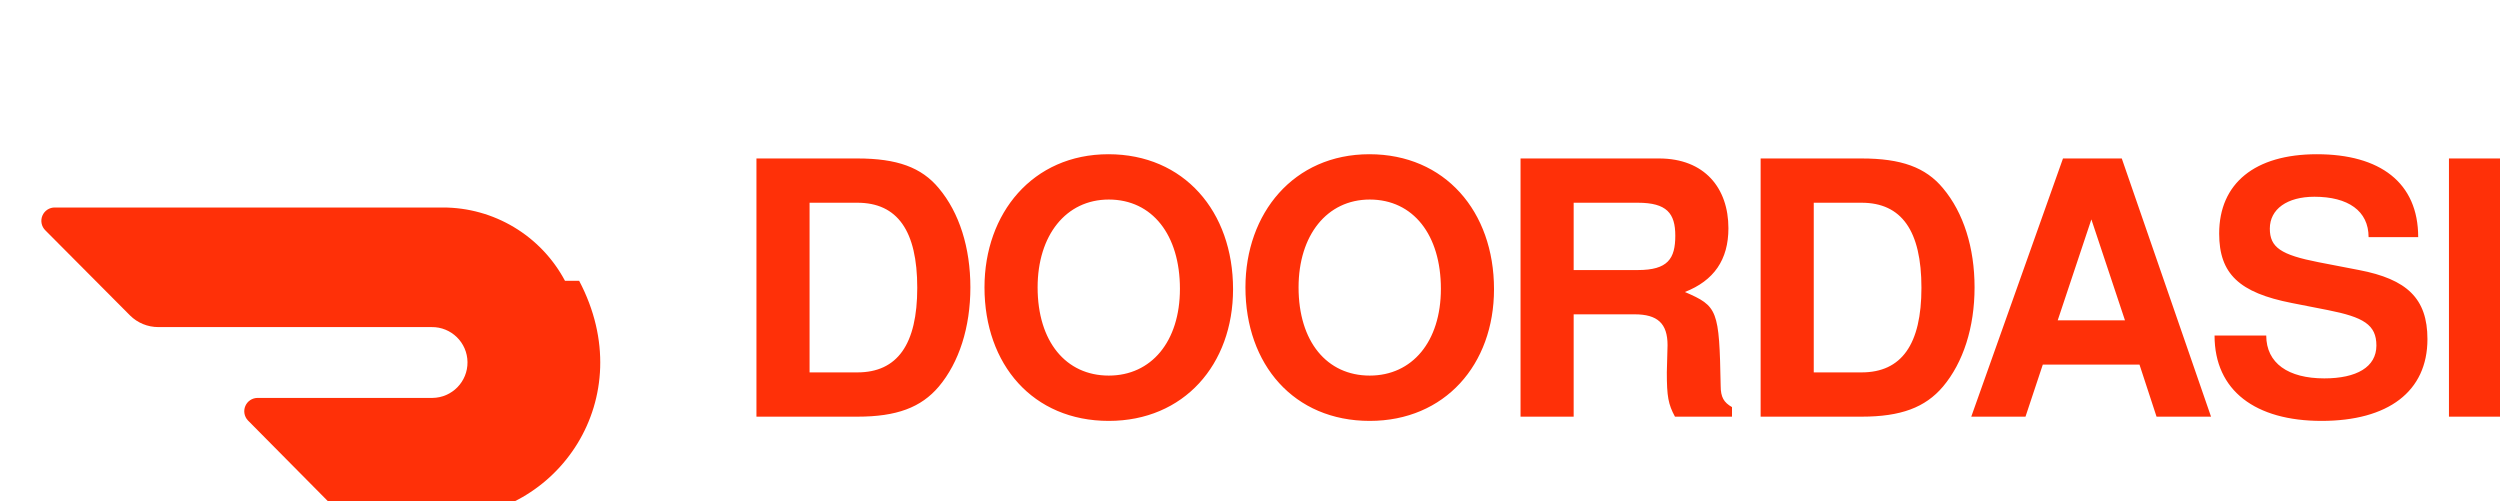
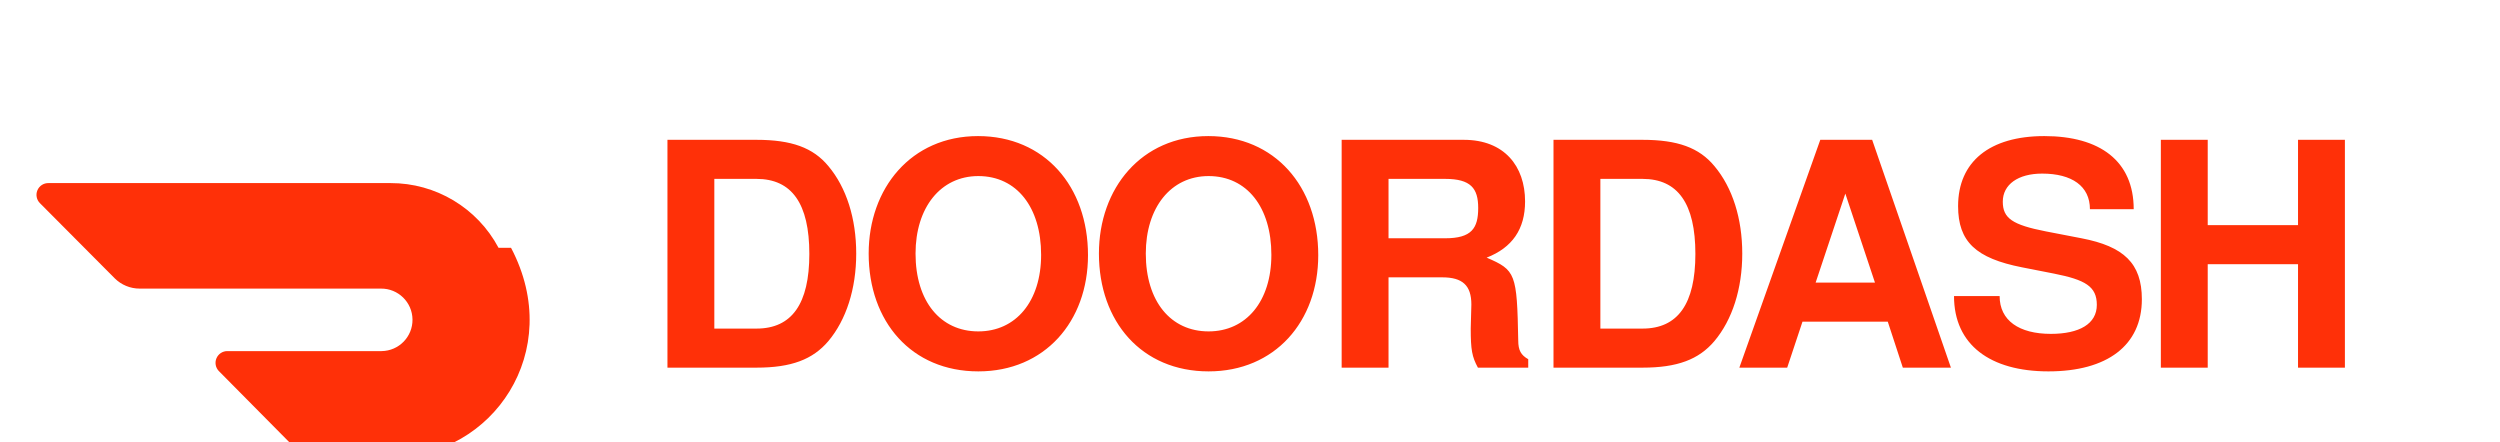
- <svg xmlns="http://www.w3.org/2000/svg" viewBox="0 25 600 120" width="100%" height="100%">
+ <svg xmlns="http://www.w3.org/2000/svg" viewBox="0 25 680 120" width="100%" height="100%">
  <path d="M125.6 62.4a33.2 33.2 0 00-29.4-17.6H3.2A3.2 3.2 0 00.9 50.3l20.3 20.4a9.6 9.6 0 006.8 2.8h65.6a8.5 8.5 0 11.2 17h-42a3.2 3.2 0 00-2.3 5.4l20.3 20.5a9.6 9.6 0 006.8 2.8h20.5c26.6 0 46.8-28.5 31.9-56.8" fill="#FF3008" transform="translate(10, 30)" />
  <text x="175" y="125" font-family="'Arial Black', 'Helvetica Neue', sans-serif" font-weight="900" font-size="85" fill="#FF3008" letter-spacing="-3.5">DOORDASH</text>
</svg>
